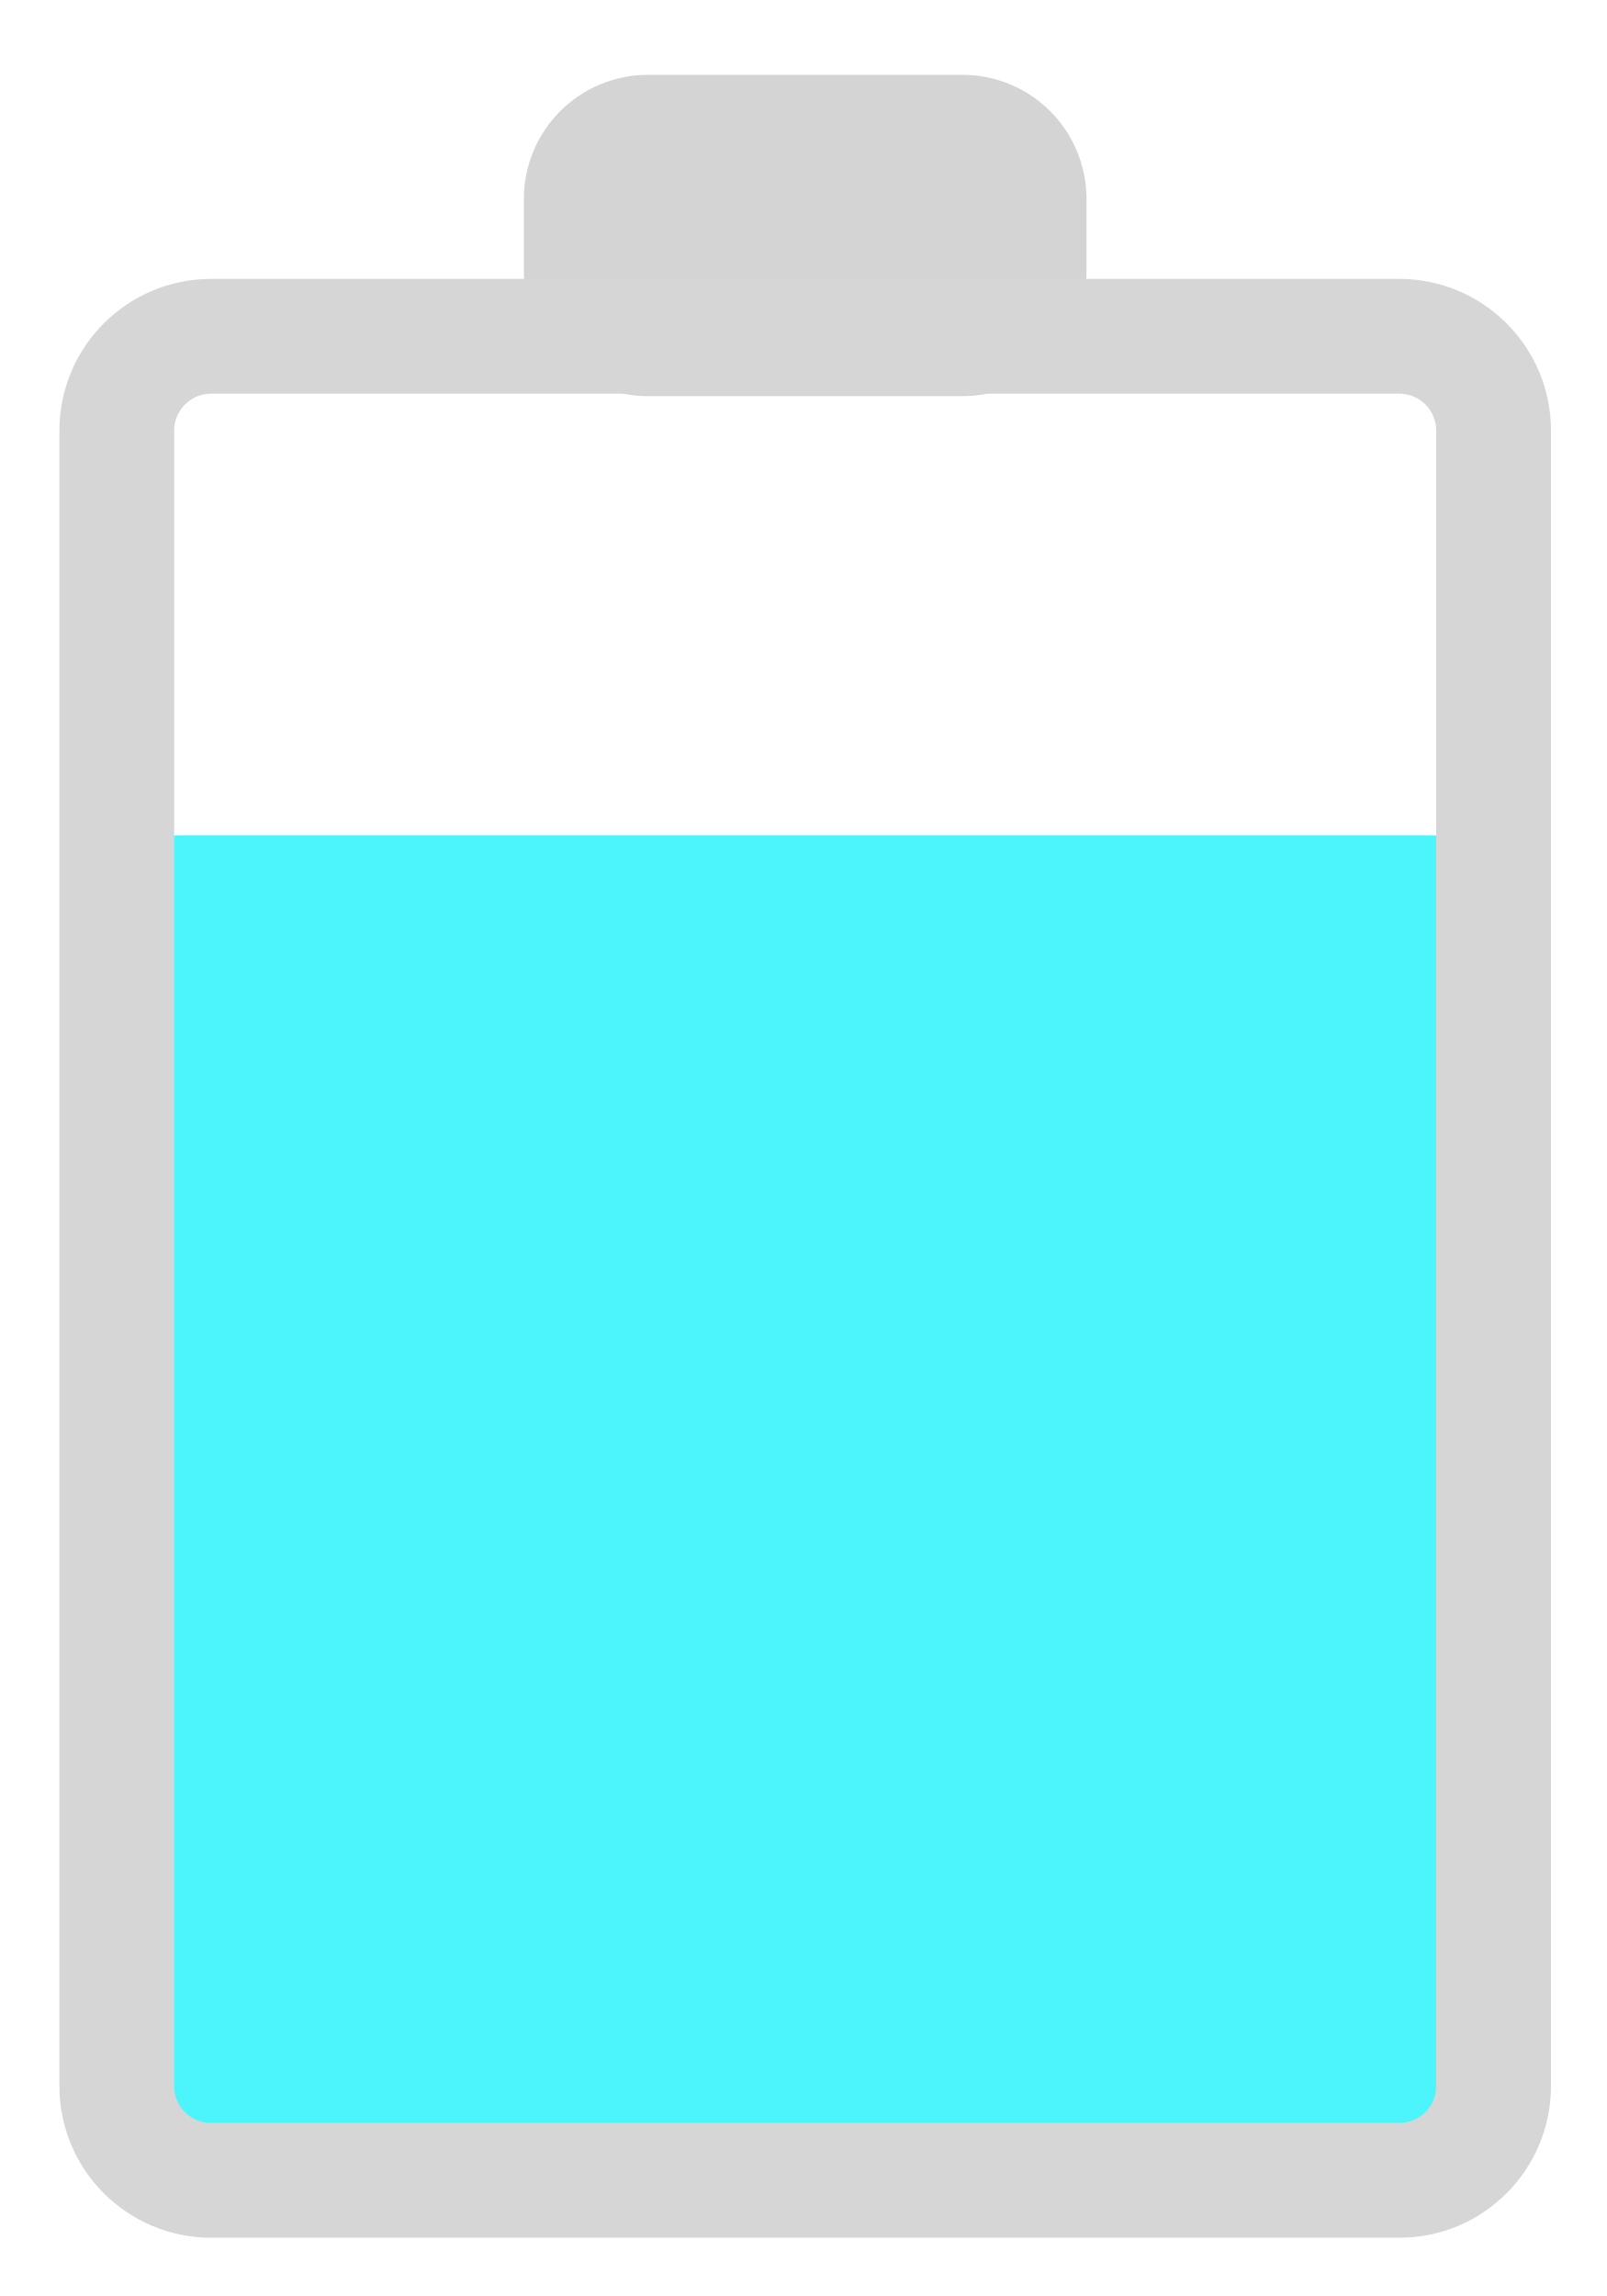
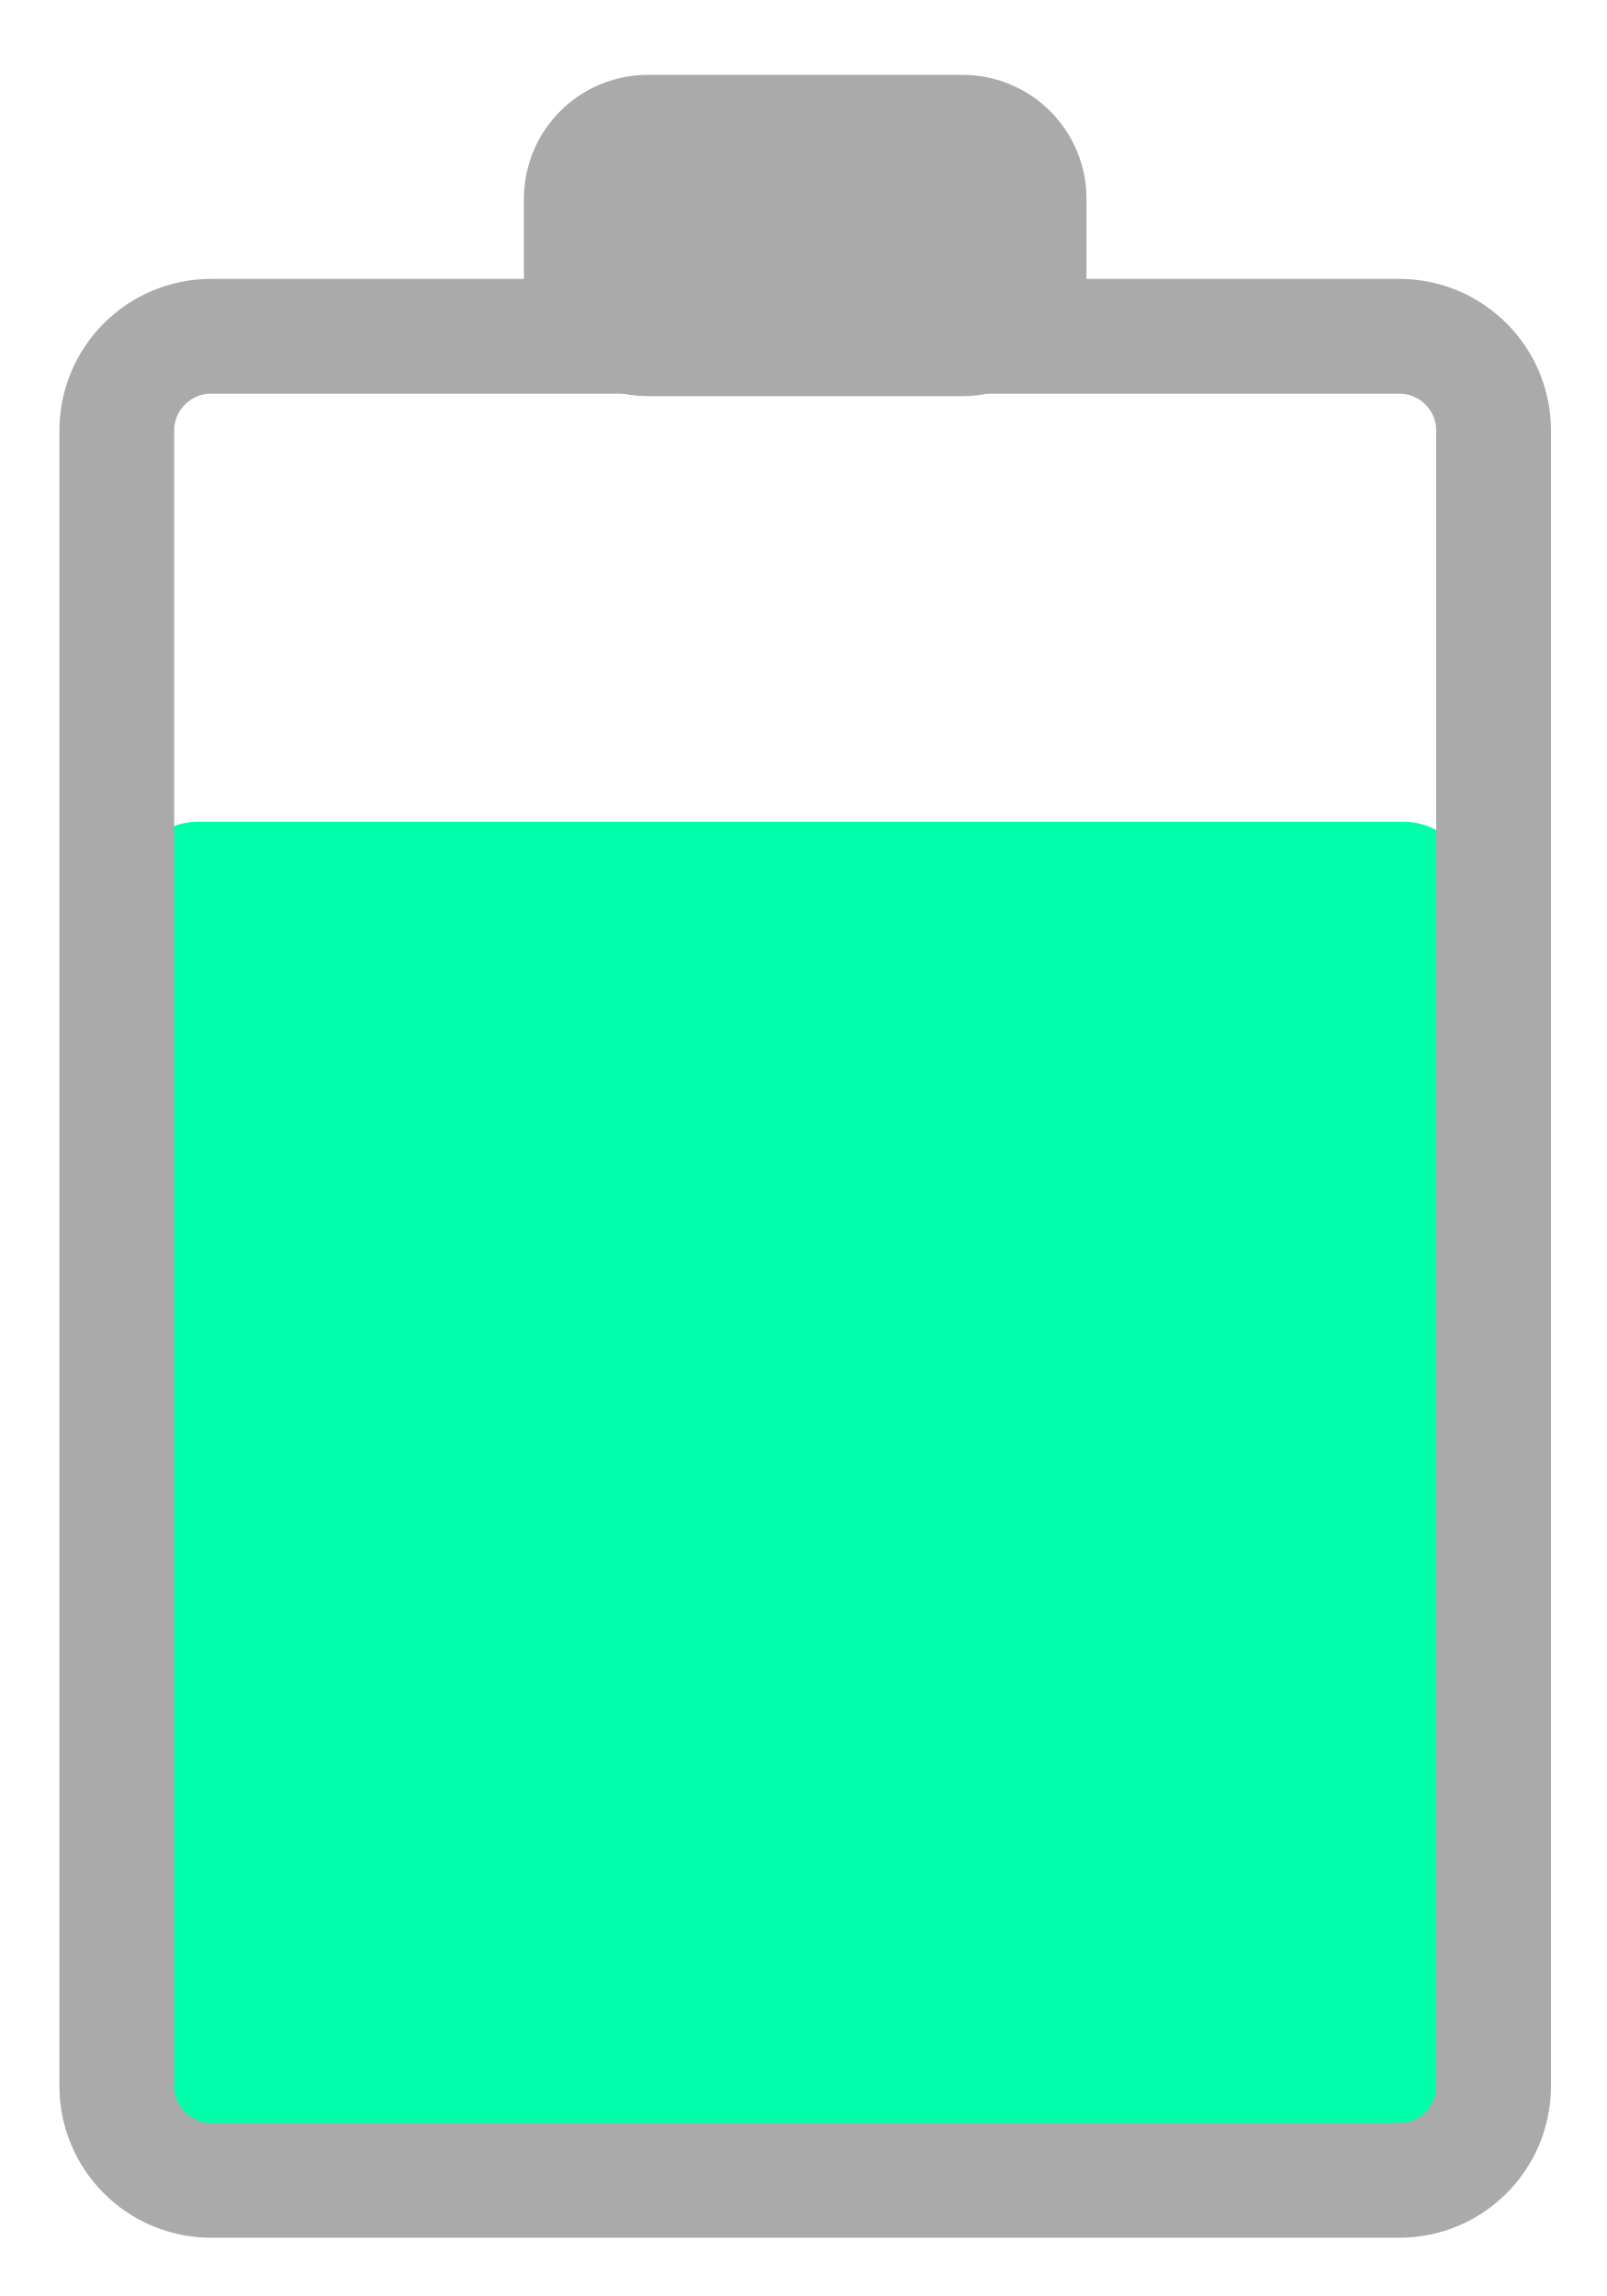
<svg xmlns="http://www.w3.org/2000/svg" width="28" height="40" viewBox="0 0 28 40" id="svg2" version="1.1">
  <defs id="defs4" />
  <g id="layer1" transform="translate(0,-1012.362)">
-     <rect style="fill:#d4d4d4;fill-opacity:1;fill-rule:evenodd;stroke:#d4d4d4;stroke-width:1.772;stroke-linecap:butt;stroke-linejoin:miter;stroke-miterlimit:4;stroke-dasharray:none;stroke-opacity:1" id="rect3259" width="8.031" height="3.825" x="10.014" y="1014.552" ry="1.275" />
-     <rect ry="1.189" y="1026.914" x="1.944" height="23.258" width="24.172" id="rect3318" style="fill:#4bf5fb;fill-opacity:1;fill-rule:evenodd;stroke:none;stroke-width:0.793px;stroke-linecap:butt;stroke-linejoin:miter;stroke-opacity:1" />
-     <rect ry="1.643" y="1018.221" x="2.035" height="32.126" width="23.989" id="rect3316" style="fill:none;fill-opacity:1;fill-rule:evenodd;stroke:#d6d6d6;stroke-width:2;stroke-linecap:butt;stroke-linejoin:miter;stroke-opacity:1;stroke-miterlimit:4;stroke-dasharray:none" />
+     <rect style="fill:#aaaaaa;fill-opacity:1;fill-rule:evenodd;stroke:#aaaaaa;stroke-width:1.772;stroke-linecap:butt;stroke-linejoin:miter;stroke-miterlimit:4;stroke-dasharray:none;stroke-opacity:1" id="rect3259" width="8.031" height="3.825" x="10.014" y="1014.552" ry="1.275" />
+     <rect ry="1.189" y="1026.678" x="2.259" height="23.258" width="23.384" id="rect3318" style="fill:#00ffaa;fill-opacity:1;fill-rule:evenodd;stroke:none;stroke-width:0.793px;stroke-linecap:butt;stroke-linejoin:miter;stroke-opacity:1" />
+     <rect ry="1.643" y="1018.221" x="2.035" height="32.126" width="23.989" id="rect3316" style="fill:none;fill-opacity:1;fill-rule:evenodd;stroke:#aaaaaa;stroke-width:2;stroke-linecap:butt;stroke-linejoin:miter;stroke-opacity:1;stroke-miterlimit:4;stroke-dasharray:none" />
  </g>
</svg>
